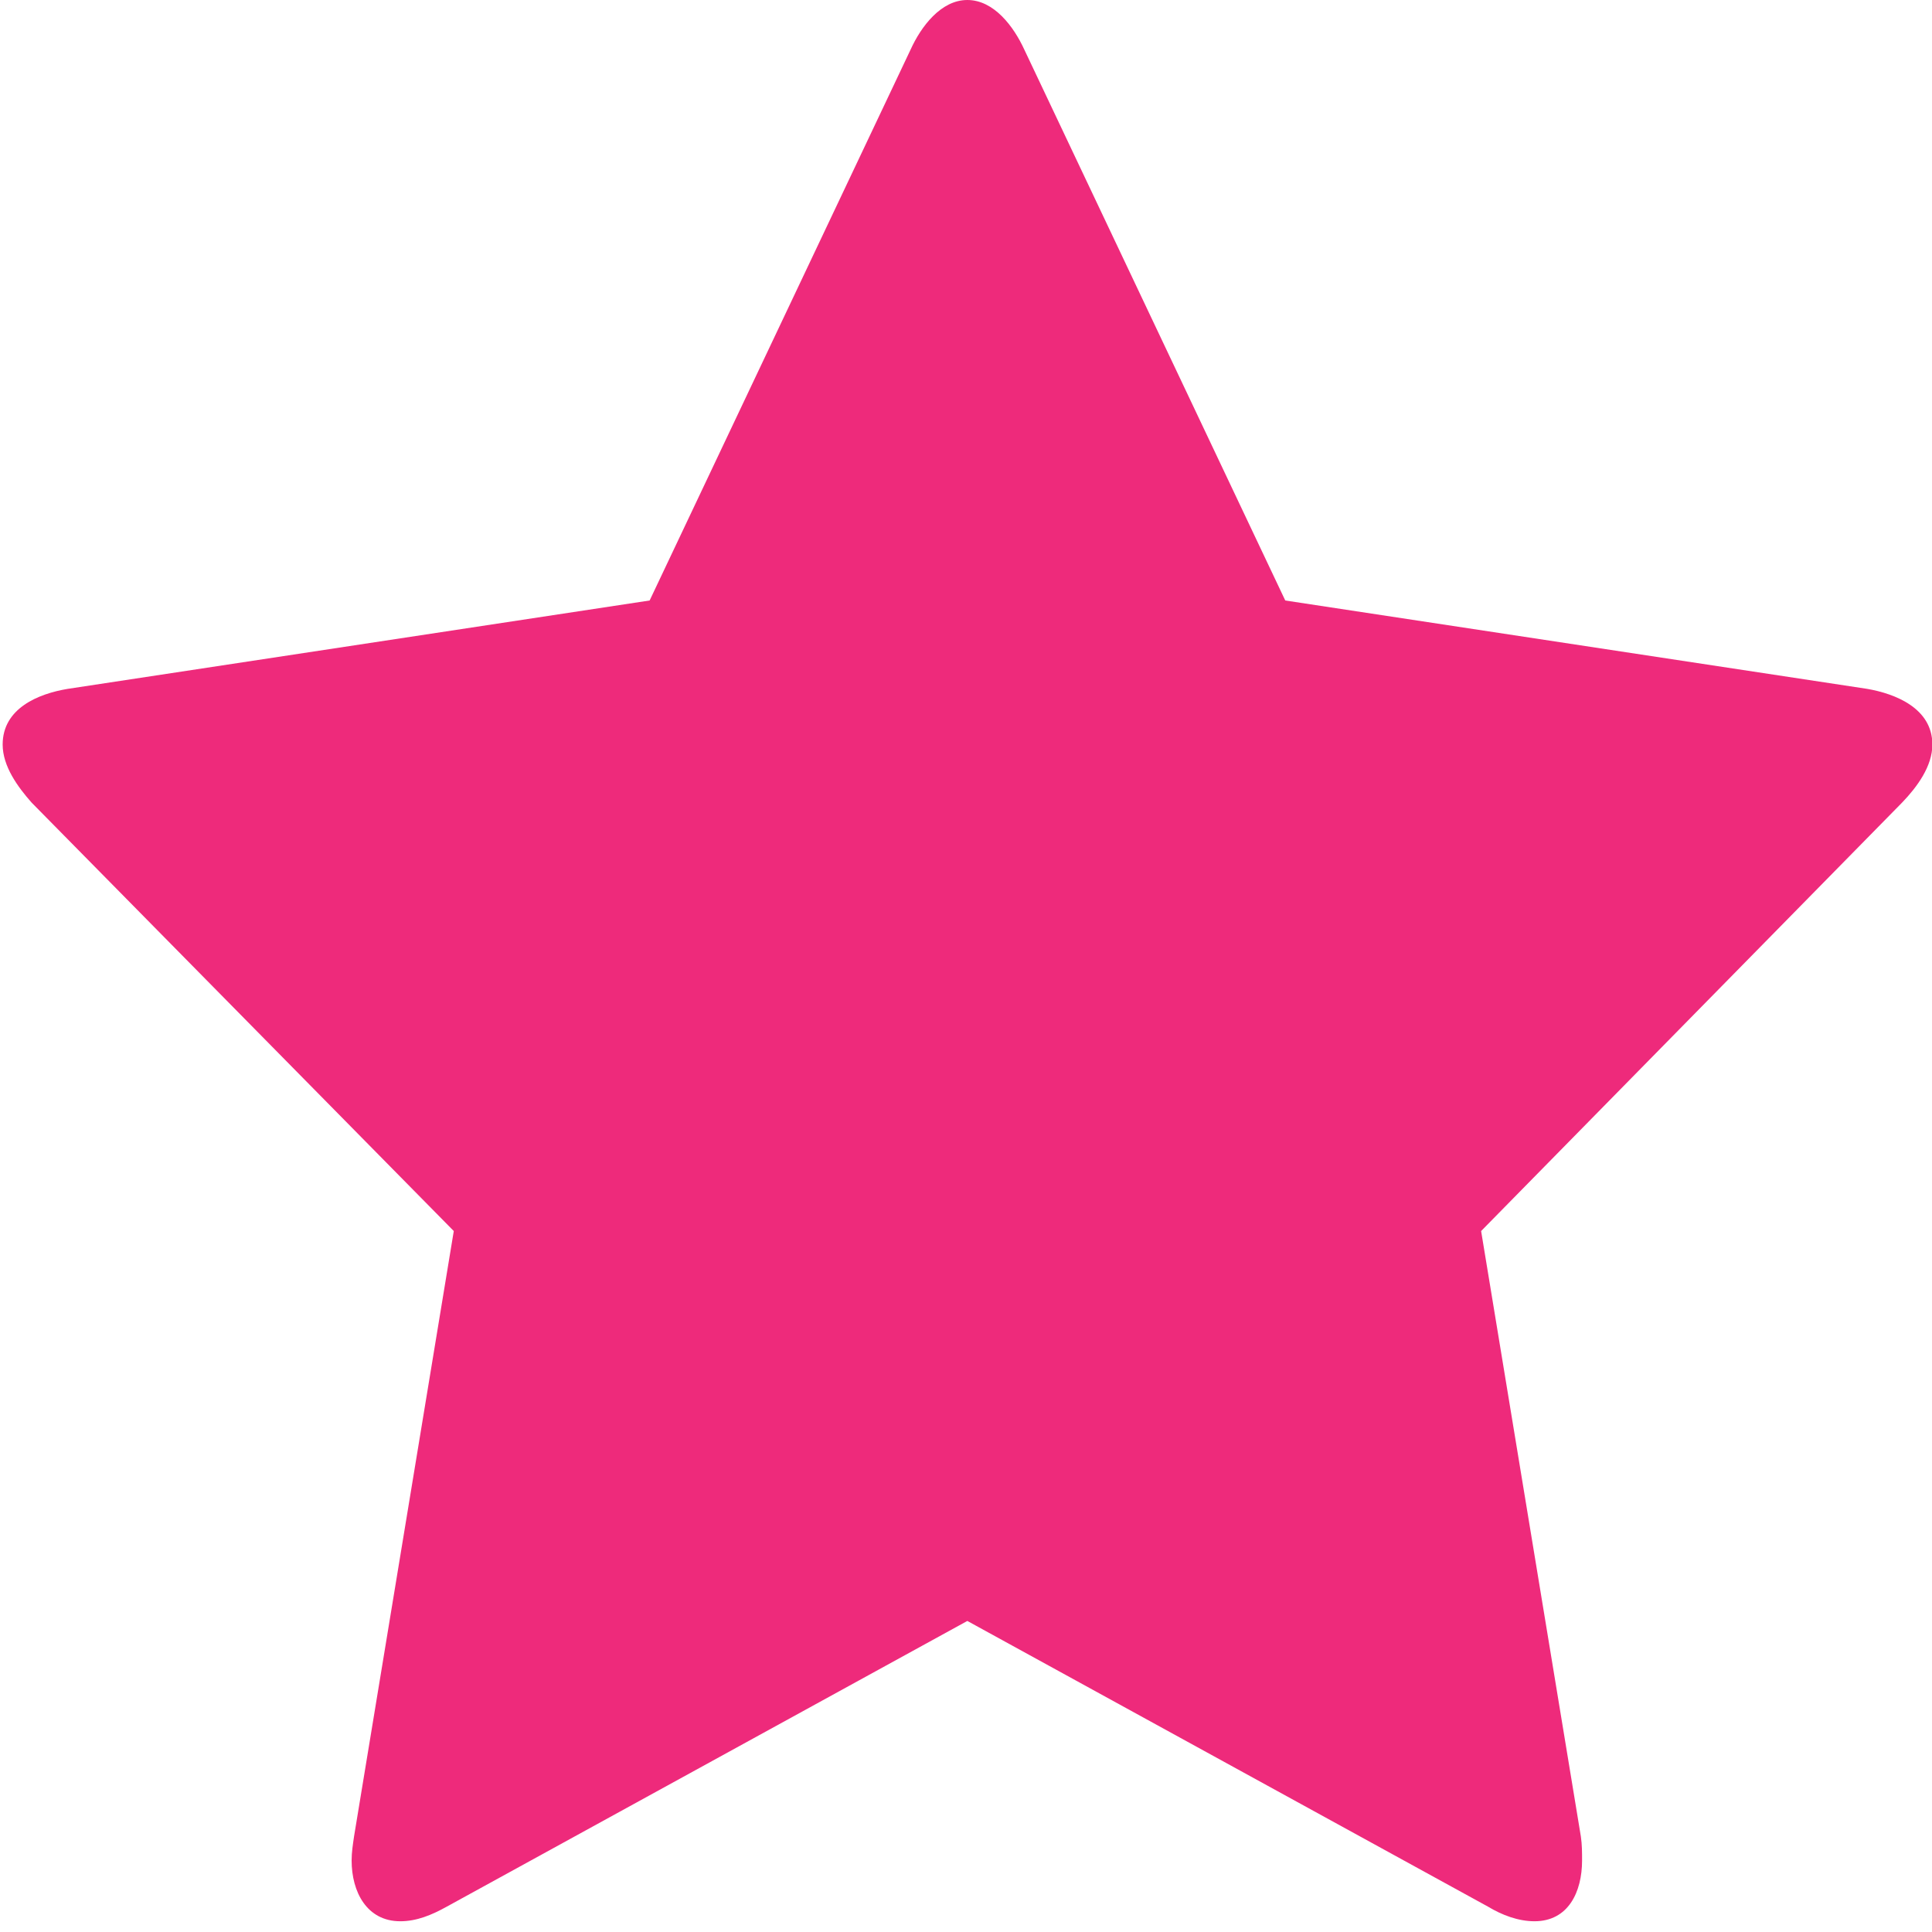
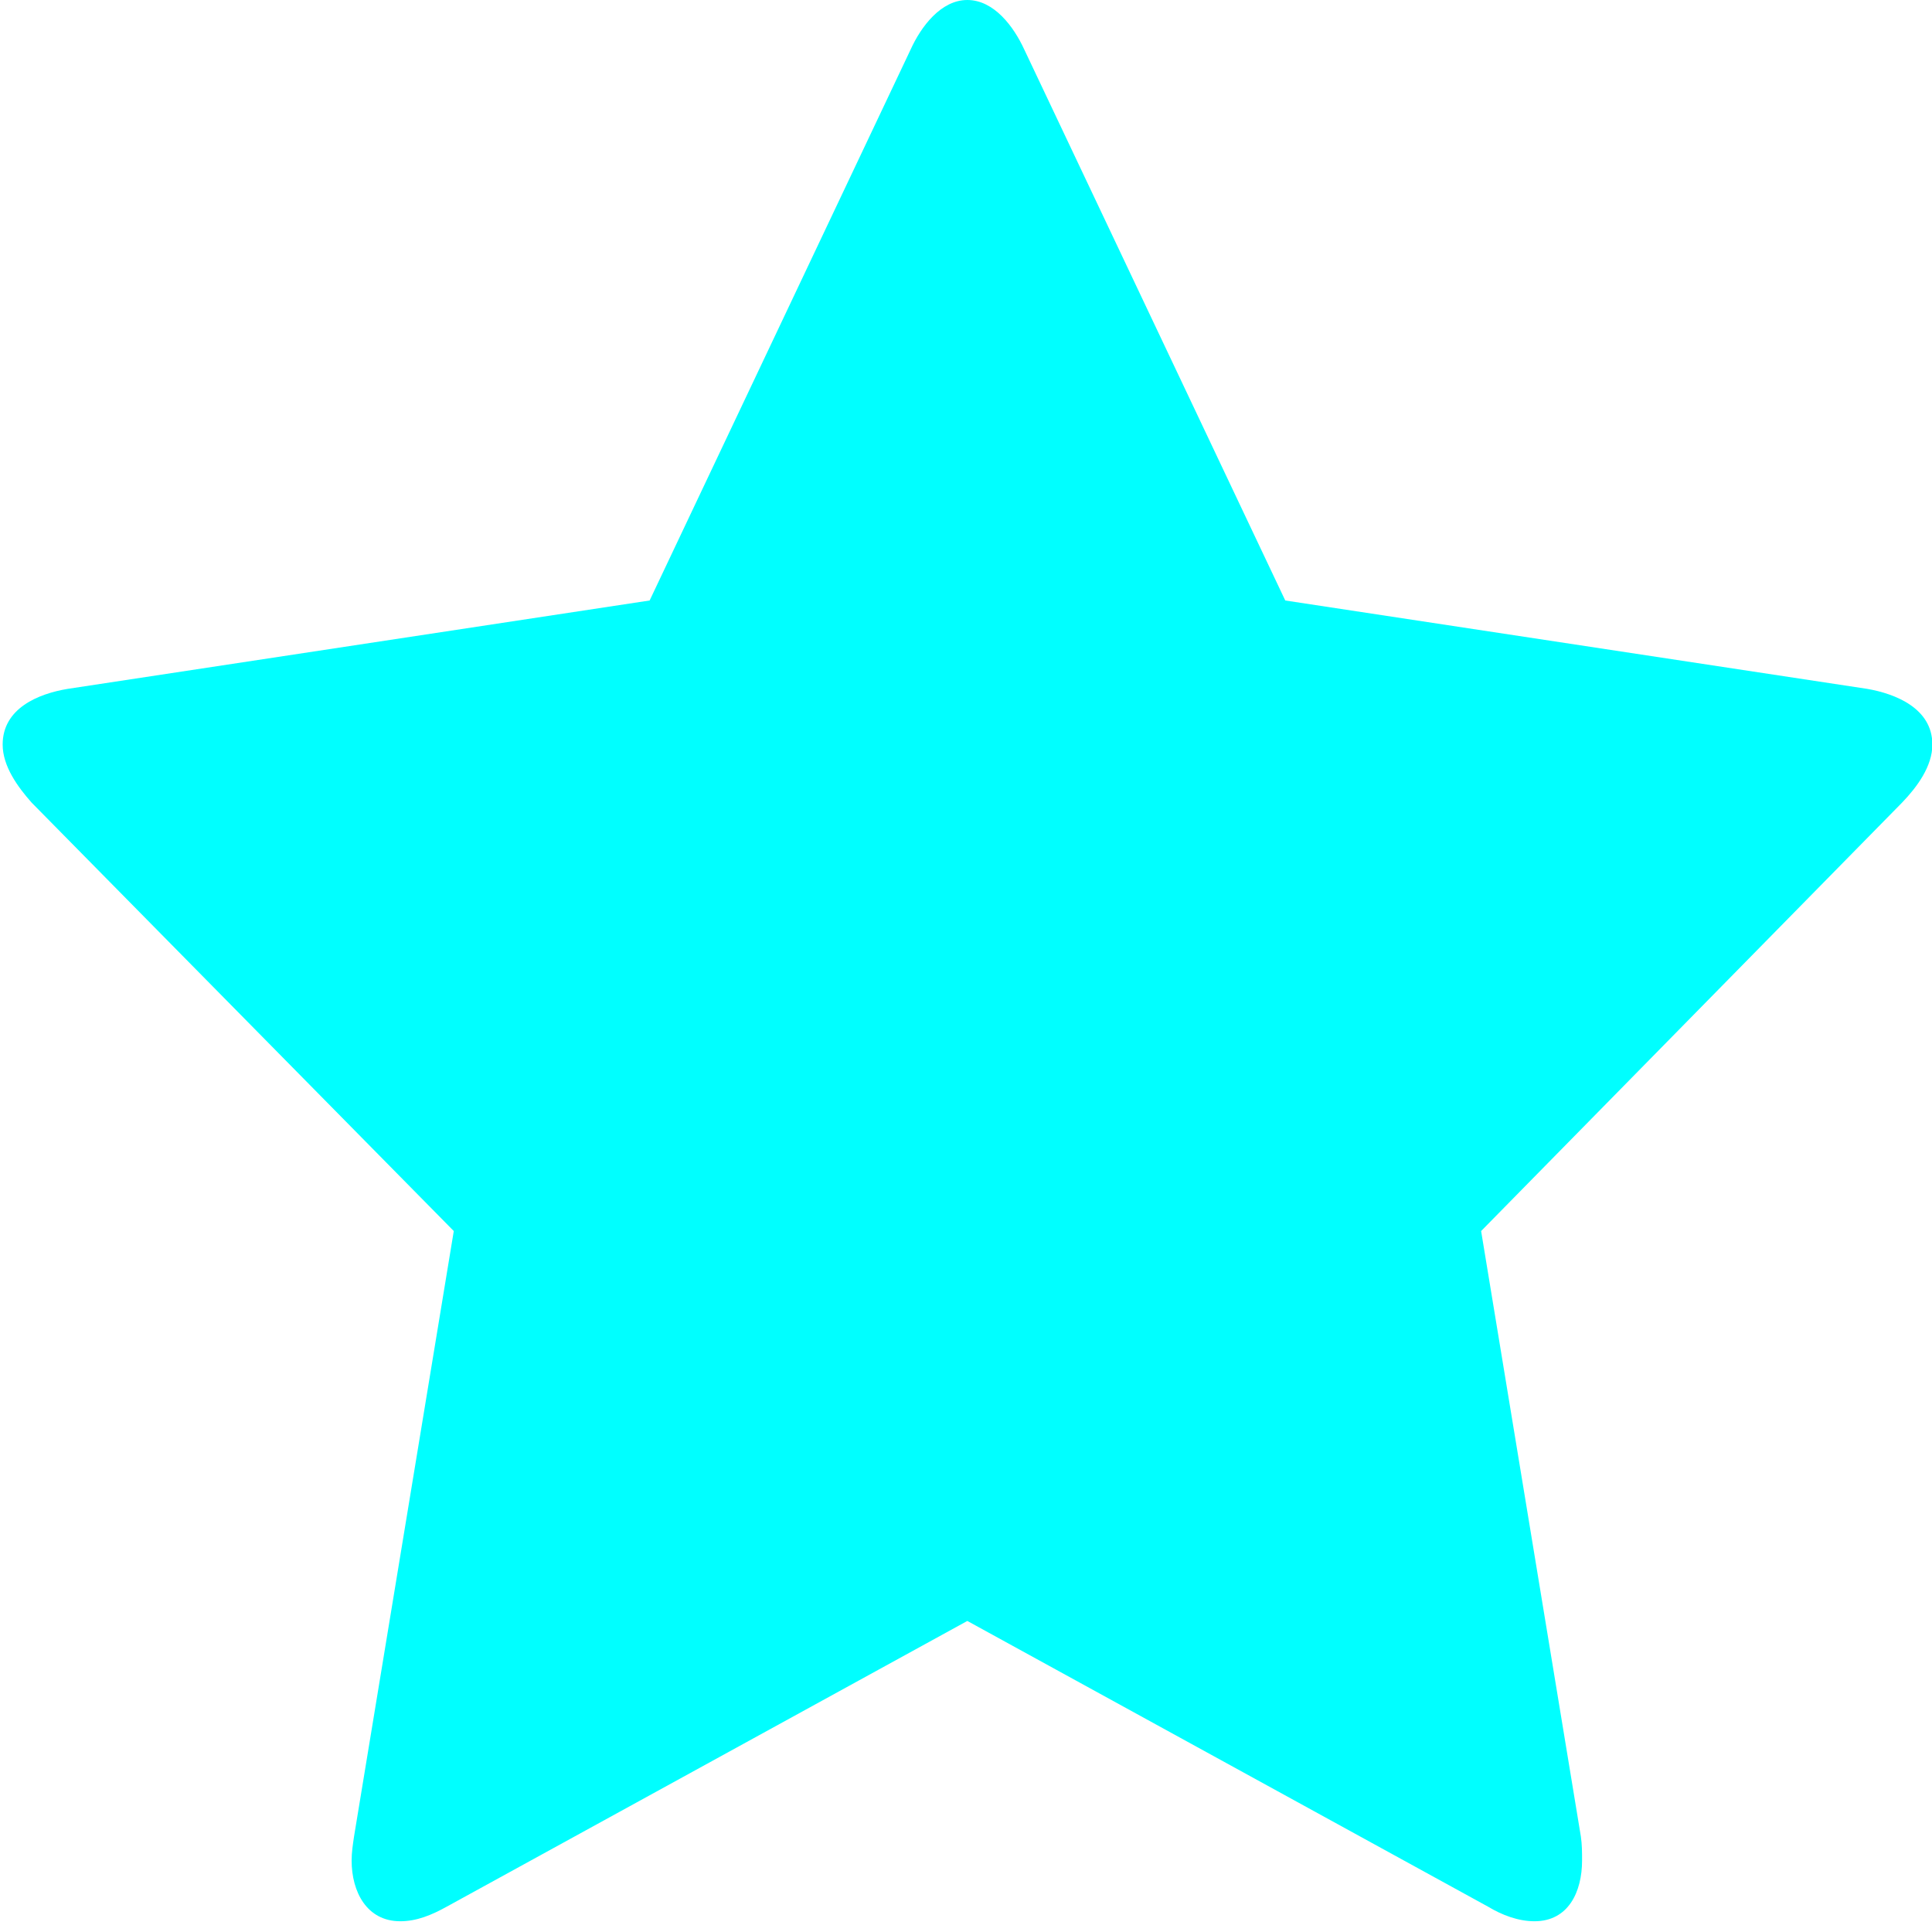
<svg xmlns="http://www.w3.org/2000/svg" version="1.1" id="Layer_1" x="0px" y="0px" width="16px" height="16px" viewBox="0 0 16 16" enable-background="new 0 0 16 16" xml:space="preserve">
  <g>
-     <path fill="#EE2A7B" d="M15.752,6.647l-3.486,3.548l0.826,5.014c0.01,0.069,0.01,0.13,0.01,0.199c0,0.26-0.114,0.503-0.394,0.503   c-0.134,0-0.269-0.051-0.385-0.121l-4.312-2.366L3.7,15.79c-0.126,0.07-0.25,0.121-0.385,0.121c-0.277,0-0.403-0.243-0.403-0.503   c0-0.069,0.01-0.13,0.02-0.199l0.826-5.014L0.262,6.647c-0.115-0.13-0.24-0.301-0.24-0.481c0-0.301,0.297-0.421,0.538-0.461   L5.38,4.973l2.161-4.562C7.627,0.221,7.792,0,8.011,0c0.221,0,0.385,0.221,0.472,0.411l2.161,4.562l4.82,0.732   c0.231,0.04,0.539,0.16,0.539,0.461C16.003,6.346,15.877,6.517,15.752,6.647z" />
+     <path fill="#00FFFF" d="M15.752,6.647l-3.486,3.548l0.826,5.014c0.01,0.069,0.01,0.13,0.01,0.199c0,0.26-0.114,0.503-0.394,0.503   c-0.134,0-0.269-0.051-0.385-0.121l-4.312-2.366L3.7,15.79c-0.126,0.07-0.25,0.121-0.385,0.121c-0.277,0-0.403-0.243-0.403-0.503   c0-0.069,0.01-0.13,0.02-0.199l0.826-5.014L0.262,6.647c-0.115-0.13-0.24-0.301-0.24-0.481c0-0.301,0.297-0.421,0.538-0.461   l4.82-0.732l2.161-4.562C7.627,0.221,7.792,0,8.011,0c0.221,0,0.385,0.221,0.472,0.411l2.161,4.562l4.82,0.732   c0.231,0.04,0.539,0.16,0.539,0.461C16.003,6.346,15.877,6.517,15.752,6.647z" />
  </g>
</svg>
